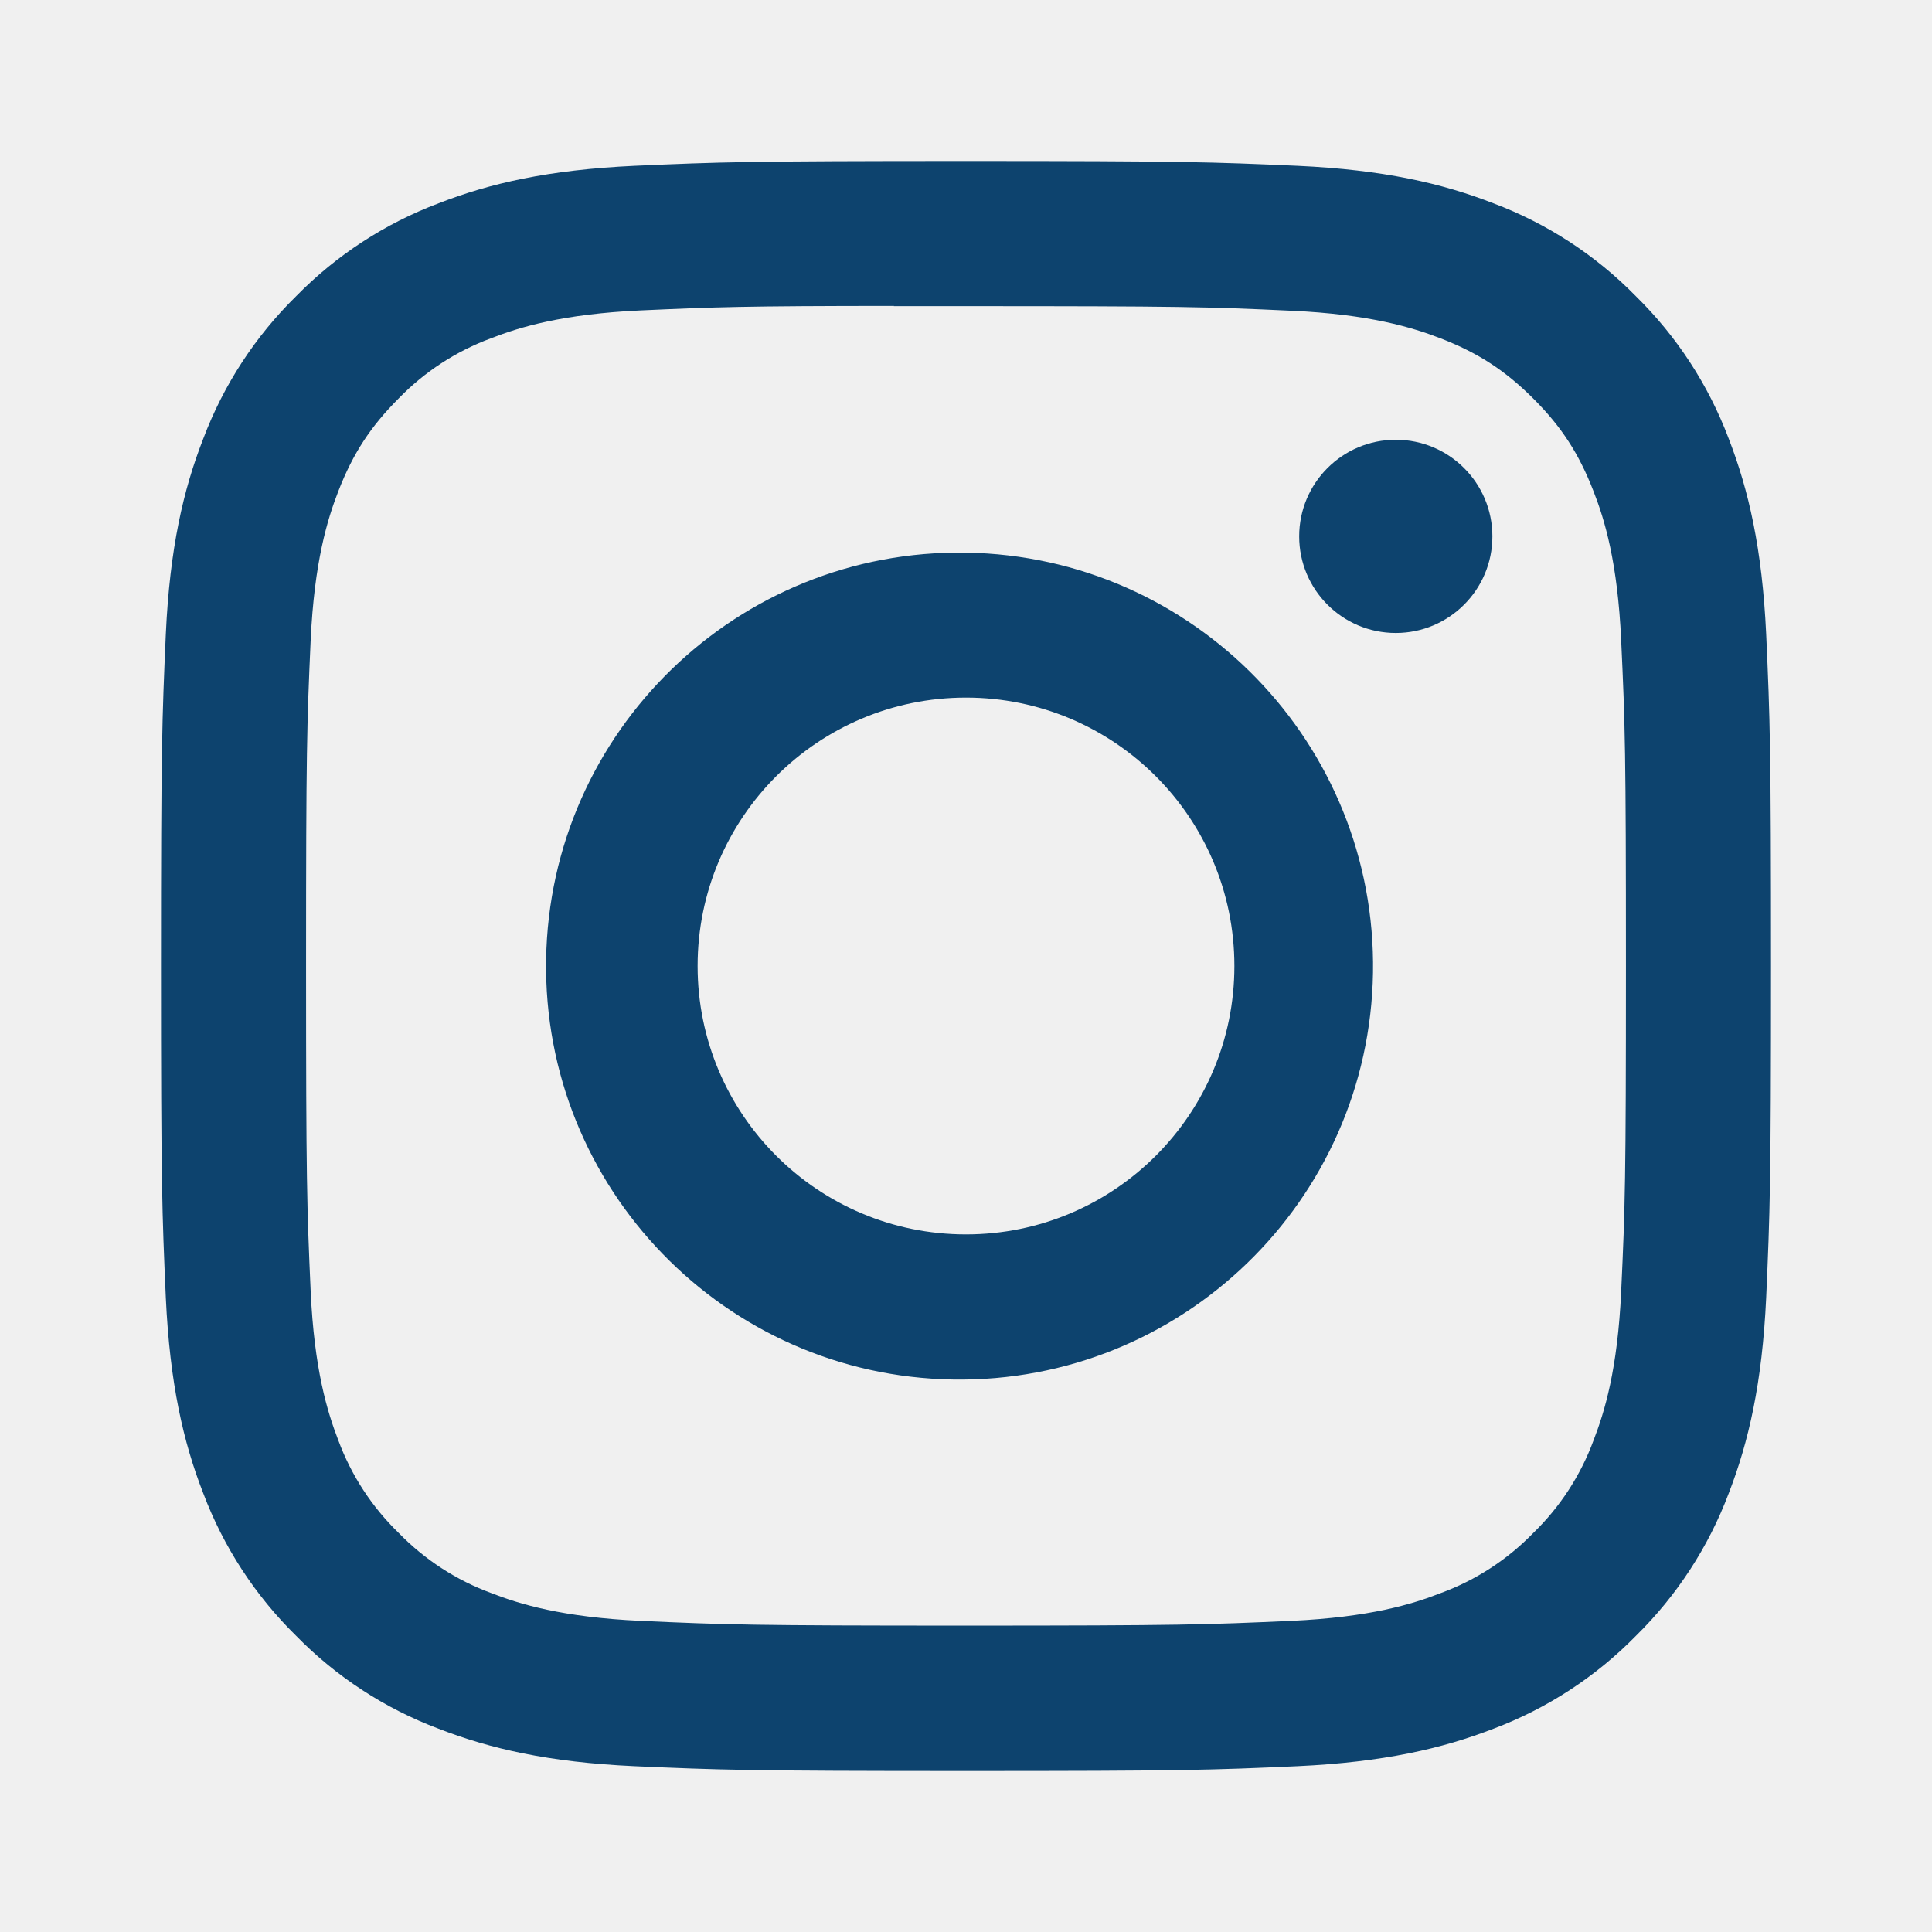
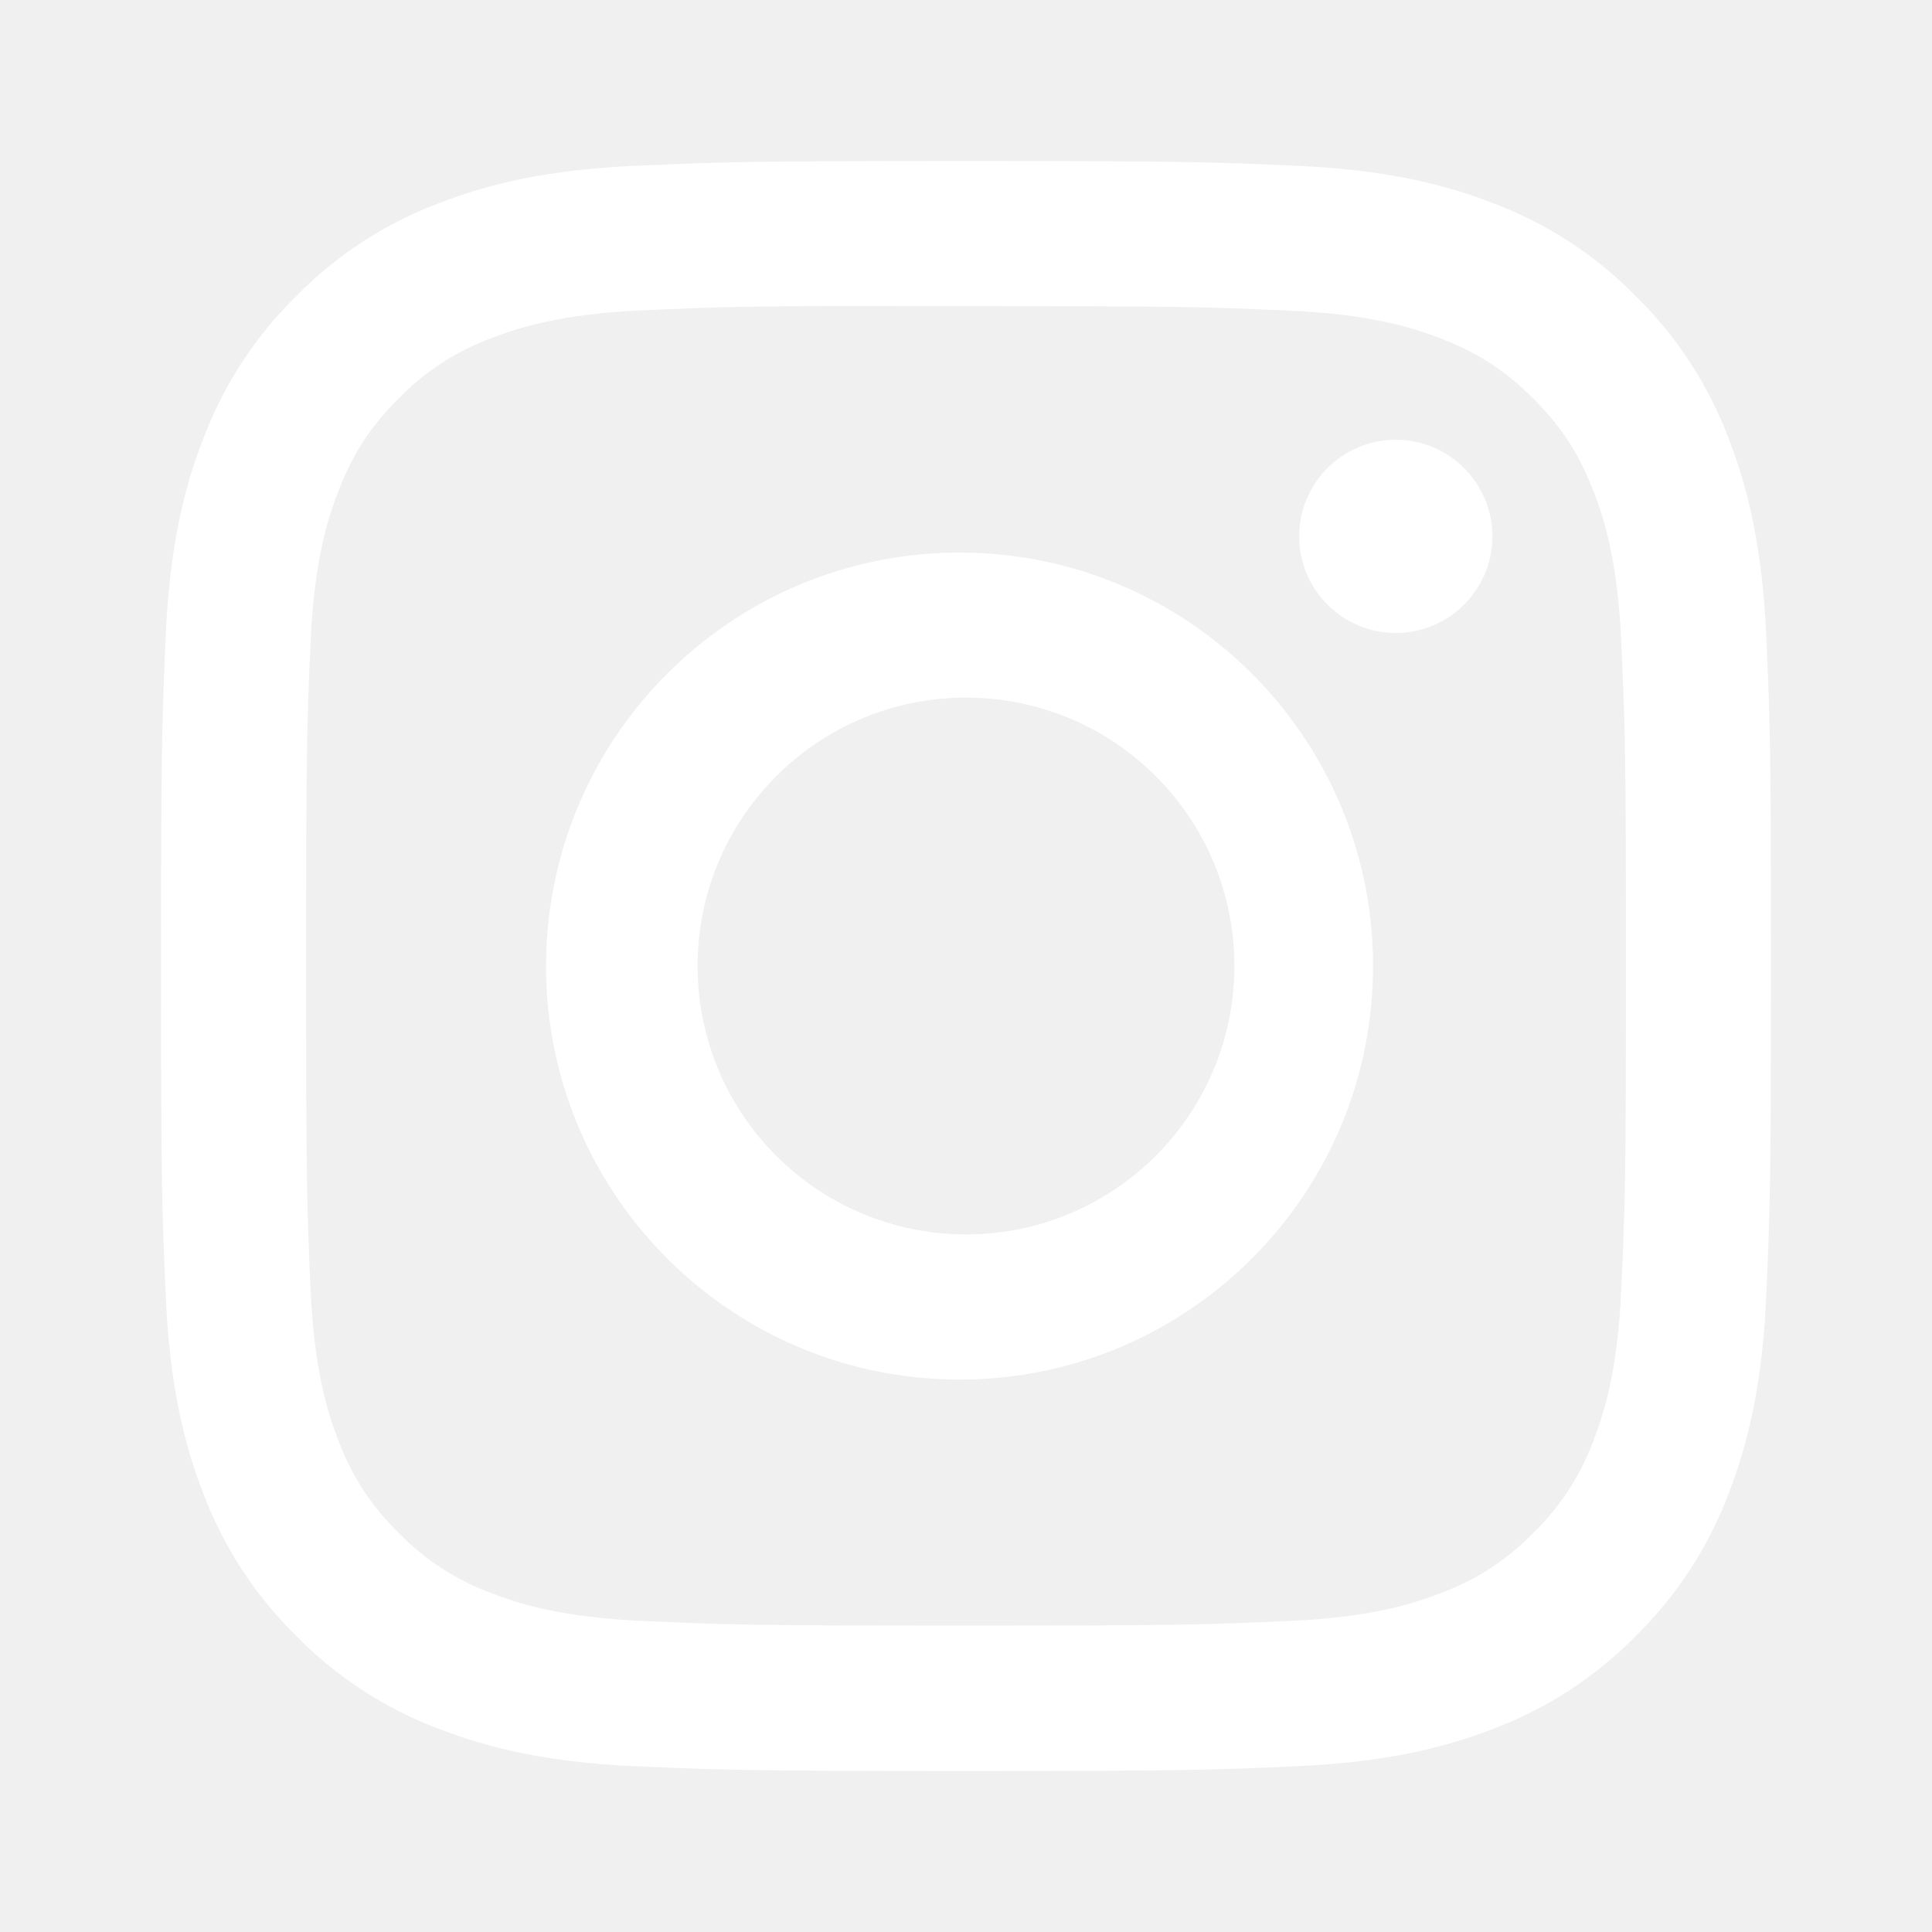
- <svg xmlns="http://www.w3.org/2000/svg" width="58" height="58" fill="#0d436e" viewBox="0 0 24 24">
+ <svg xmlns="http://www.w3.org/2000/svg" width="58" height="58" fill="#fff" viewBox="0 0 24 24">
  <path d="M12 2c-2.714 0-3.055.013-4.121.06-1.066.05-1.793.217-2.429.465a4.896 4.896 0 0 0-1.771 1.154A4.909 4.909 0 0 0 2.525 5.45c-.248.635-.416 1.362-.465 2.425C2.013 8.944 2 9.284 2 12.001c0 2.715.013 3.055.06 4.121.05 1.066.217 1.792.465 2.428a4.91 4.91 0 0 0 1.154 1.771 4.88 4.88 0 0 0 1.77 1.154c.637.247 1.362.416 2.427.465 1.068.047 1.408.06 4.124.06 2.716 0 3.055-.012 4.122-.06 1.064-.05 1.793-.218 2.43-.465a4.893 4.893 0 0 0 1.77-1.154 4.91 4.91 0 0 0 1.153-1.771c.246-.636.415-1.363.465-2.428.047-1.066.06-1.406.06-4.122s-.012-3.056-.06-4.124c-.05-1.064-.219-1.791-.465-2.426a4.907 4.907 0 0 0-1.154-1.771 4.888 4.888 0 0 0-1.771-1.154c-.637-.248-1.365-.416-2.429-.465-1.067-.047-1.406-.06-4.123-.06H12Zm-.896 1.803H12c2.67 0 2.987.008 4.04.057.975.044 1.505.208 1.858.344.466.181.8.399 1.15.748.35.35.566.683.747 1.15.138.352.3.882.344 1.857.049 1.053.059 1.37.059 4.039 0 2.668-.01 2.986-.059 4.04-.044.974-.207 1.503-.344 1.856a3.09 3.09 0 0 1-.748 1.149 3.09 3.09 0 0 1-1.15.747c-.35.137-.88.3-1.857.345-1.053.047-1.37.059-4.04.059s-2.987-.011-4.041-.059c-.975-.045-1.504-.208-1.856-.345a3.097 3.097 0 0 1-1.15-.747 3.1 3.1 0 0 1-.75-1.15c-.136-.352-.3-.882-.344-1.857-.047-1.054-.057-1.37-.057-4.041 0-2.67.01-2.985.057-4.039.045-.975.208-1.505.345-1.857.181-.466.399-.8.749-1.15a3.09 3.09 0 0 1 1.15-.748c.352-.137.881-.3 1.856-.345.923-.042 1.28-.055 3.144-.056v.003Zm6.235 1.66a1.2 1.2 0 1 0 0 2.4 1.2 1.2 0 0 0 0-2.4ZM12 6.865a5.136 5.136 0 1 0-.16 10.272A5.136 5.136 0 0 0 12 6.865Zm0 1.801a3.334 3.334 0 1 1 0 6.668 3.334 3.334 0 0 1 0-6.668Z" />
</svg>
